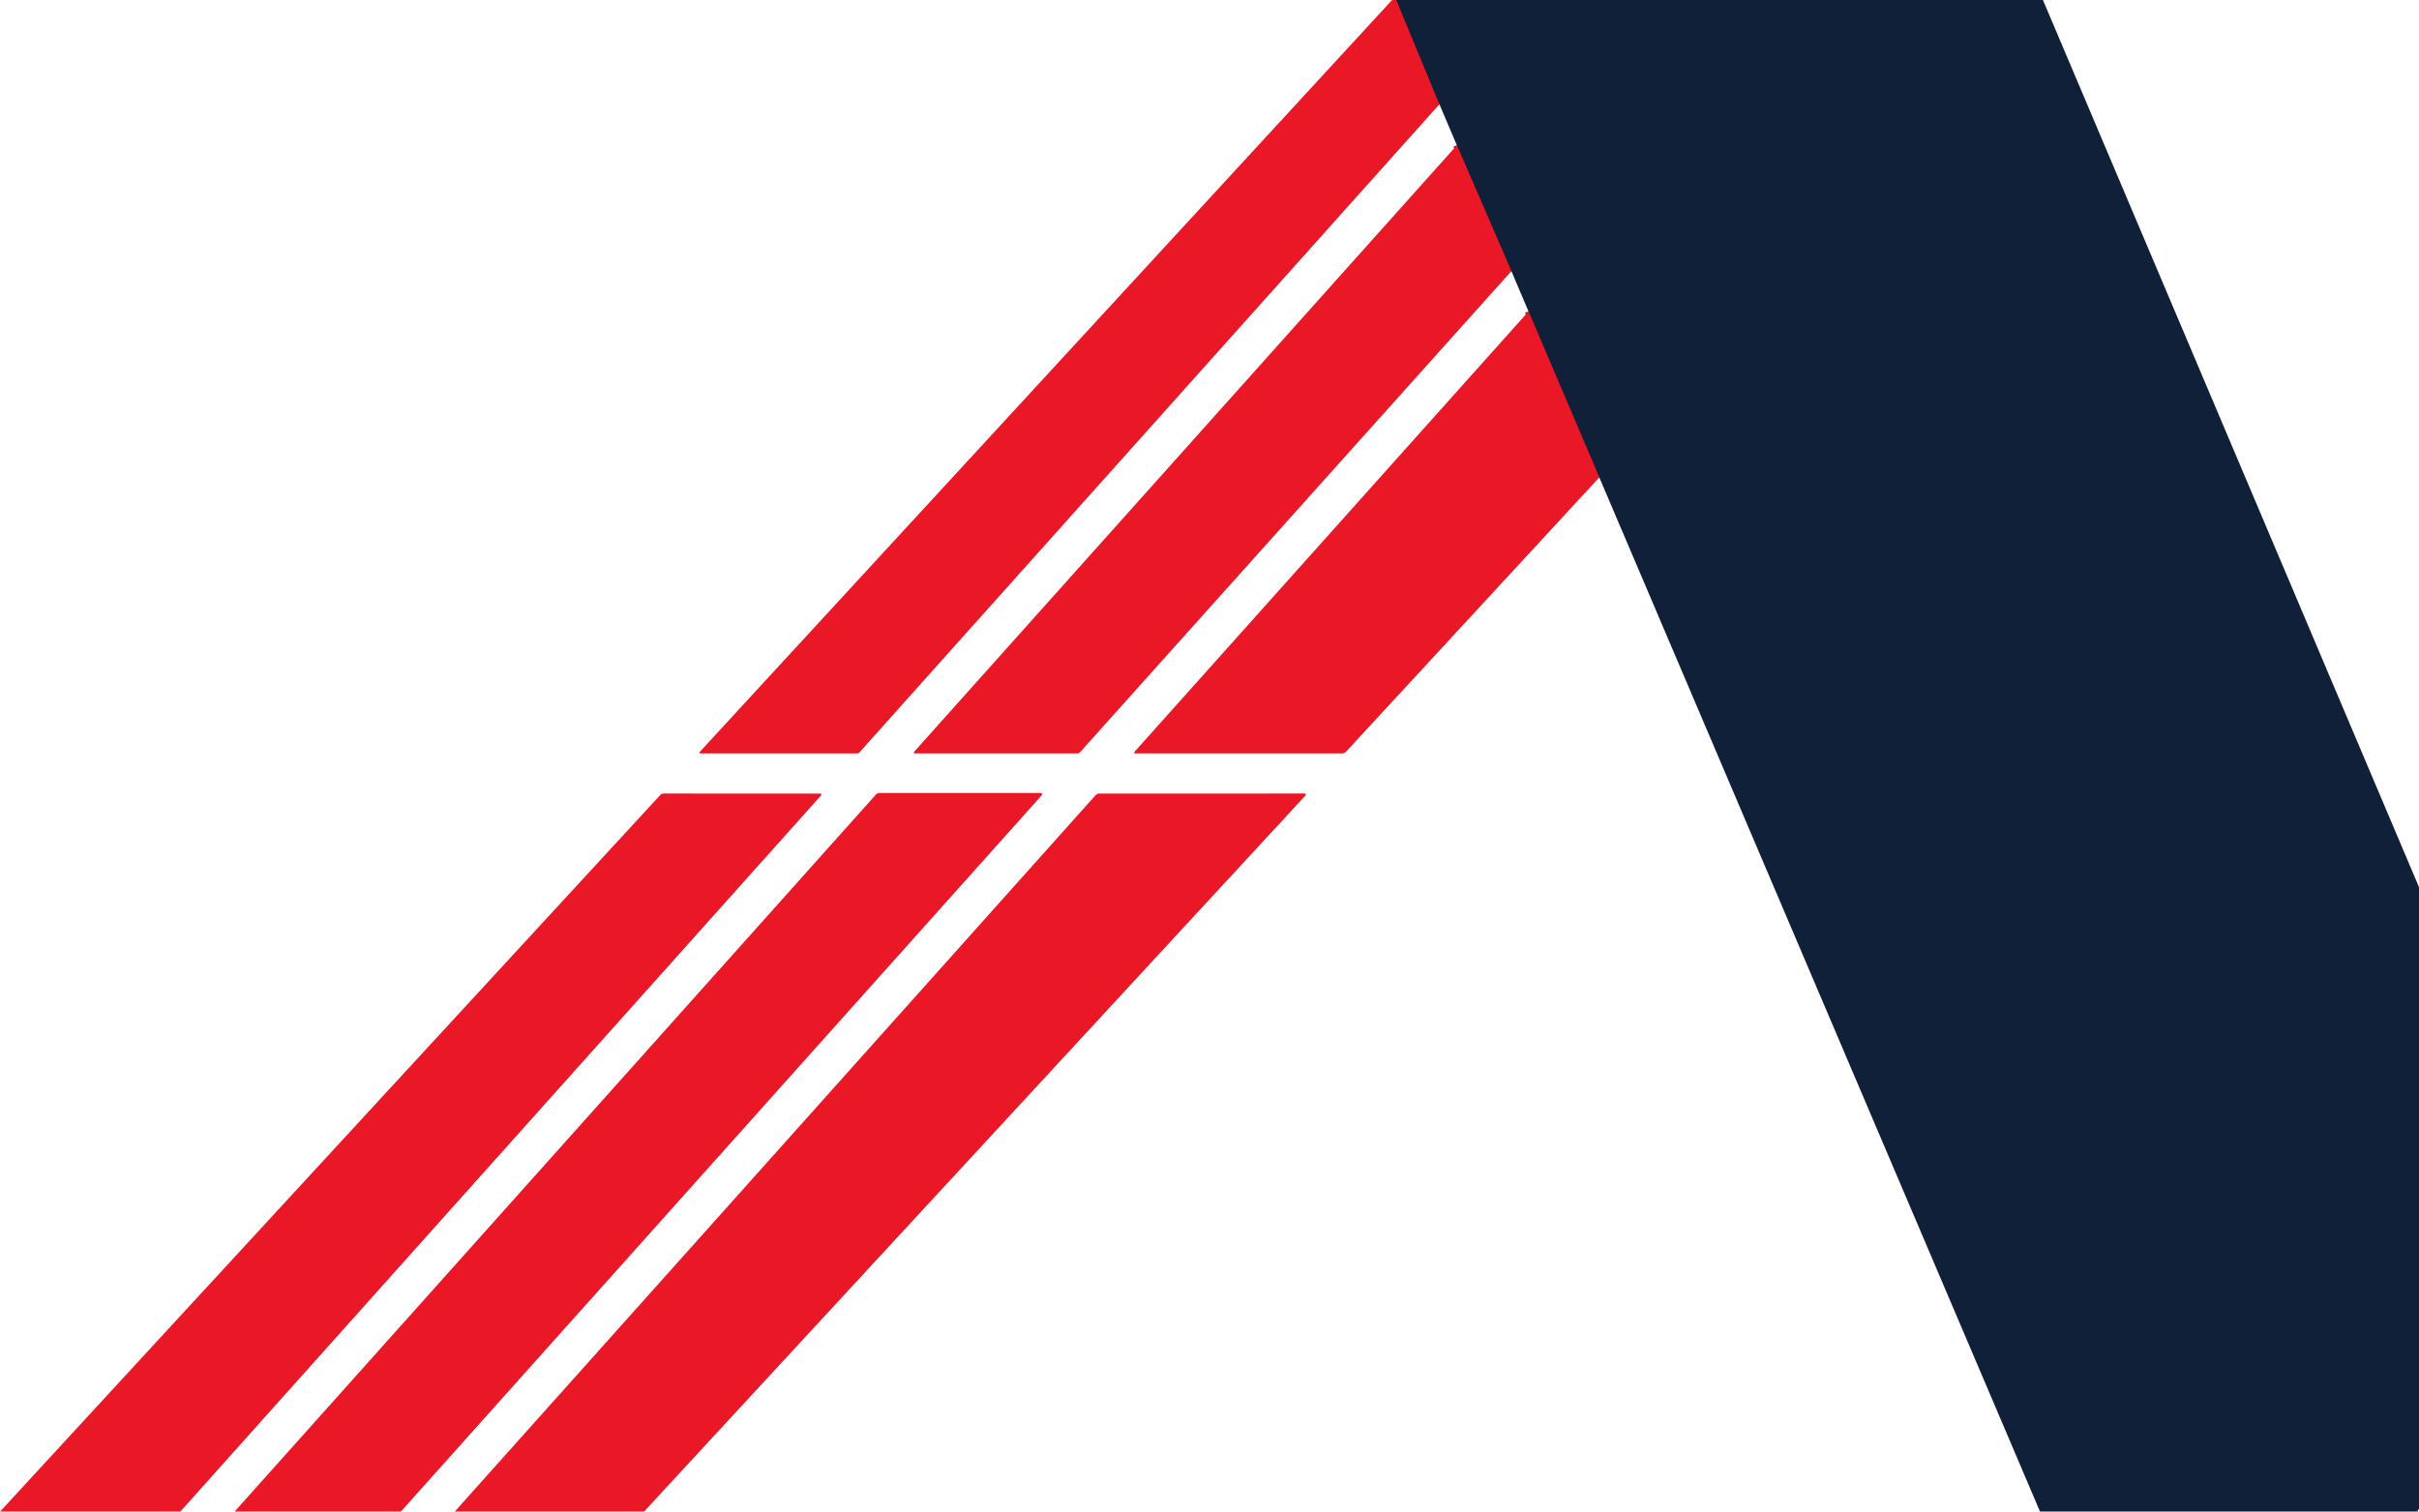
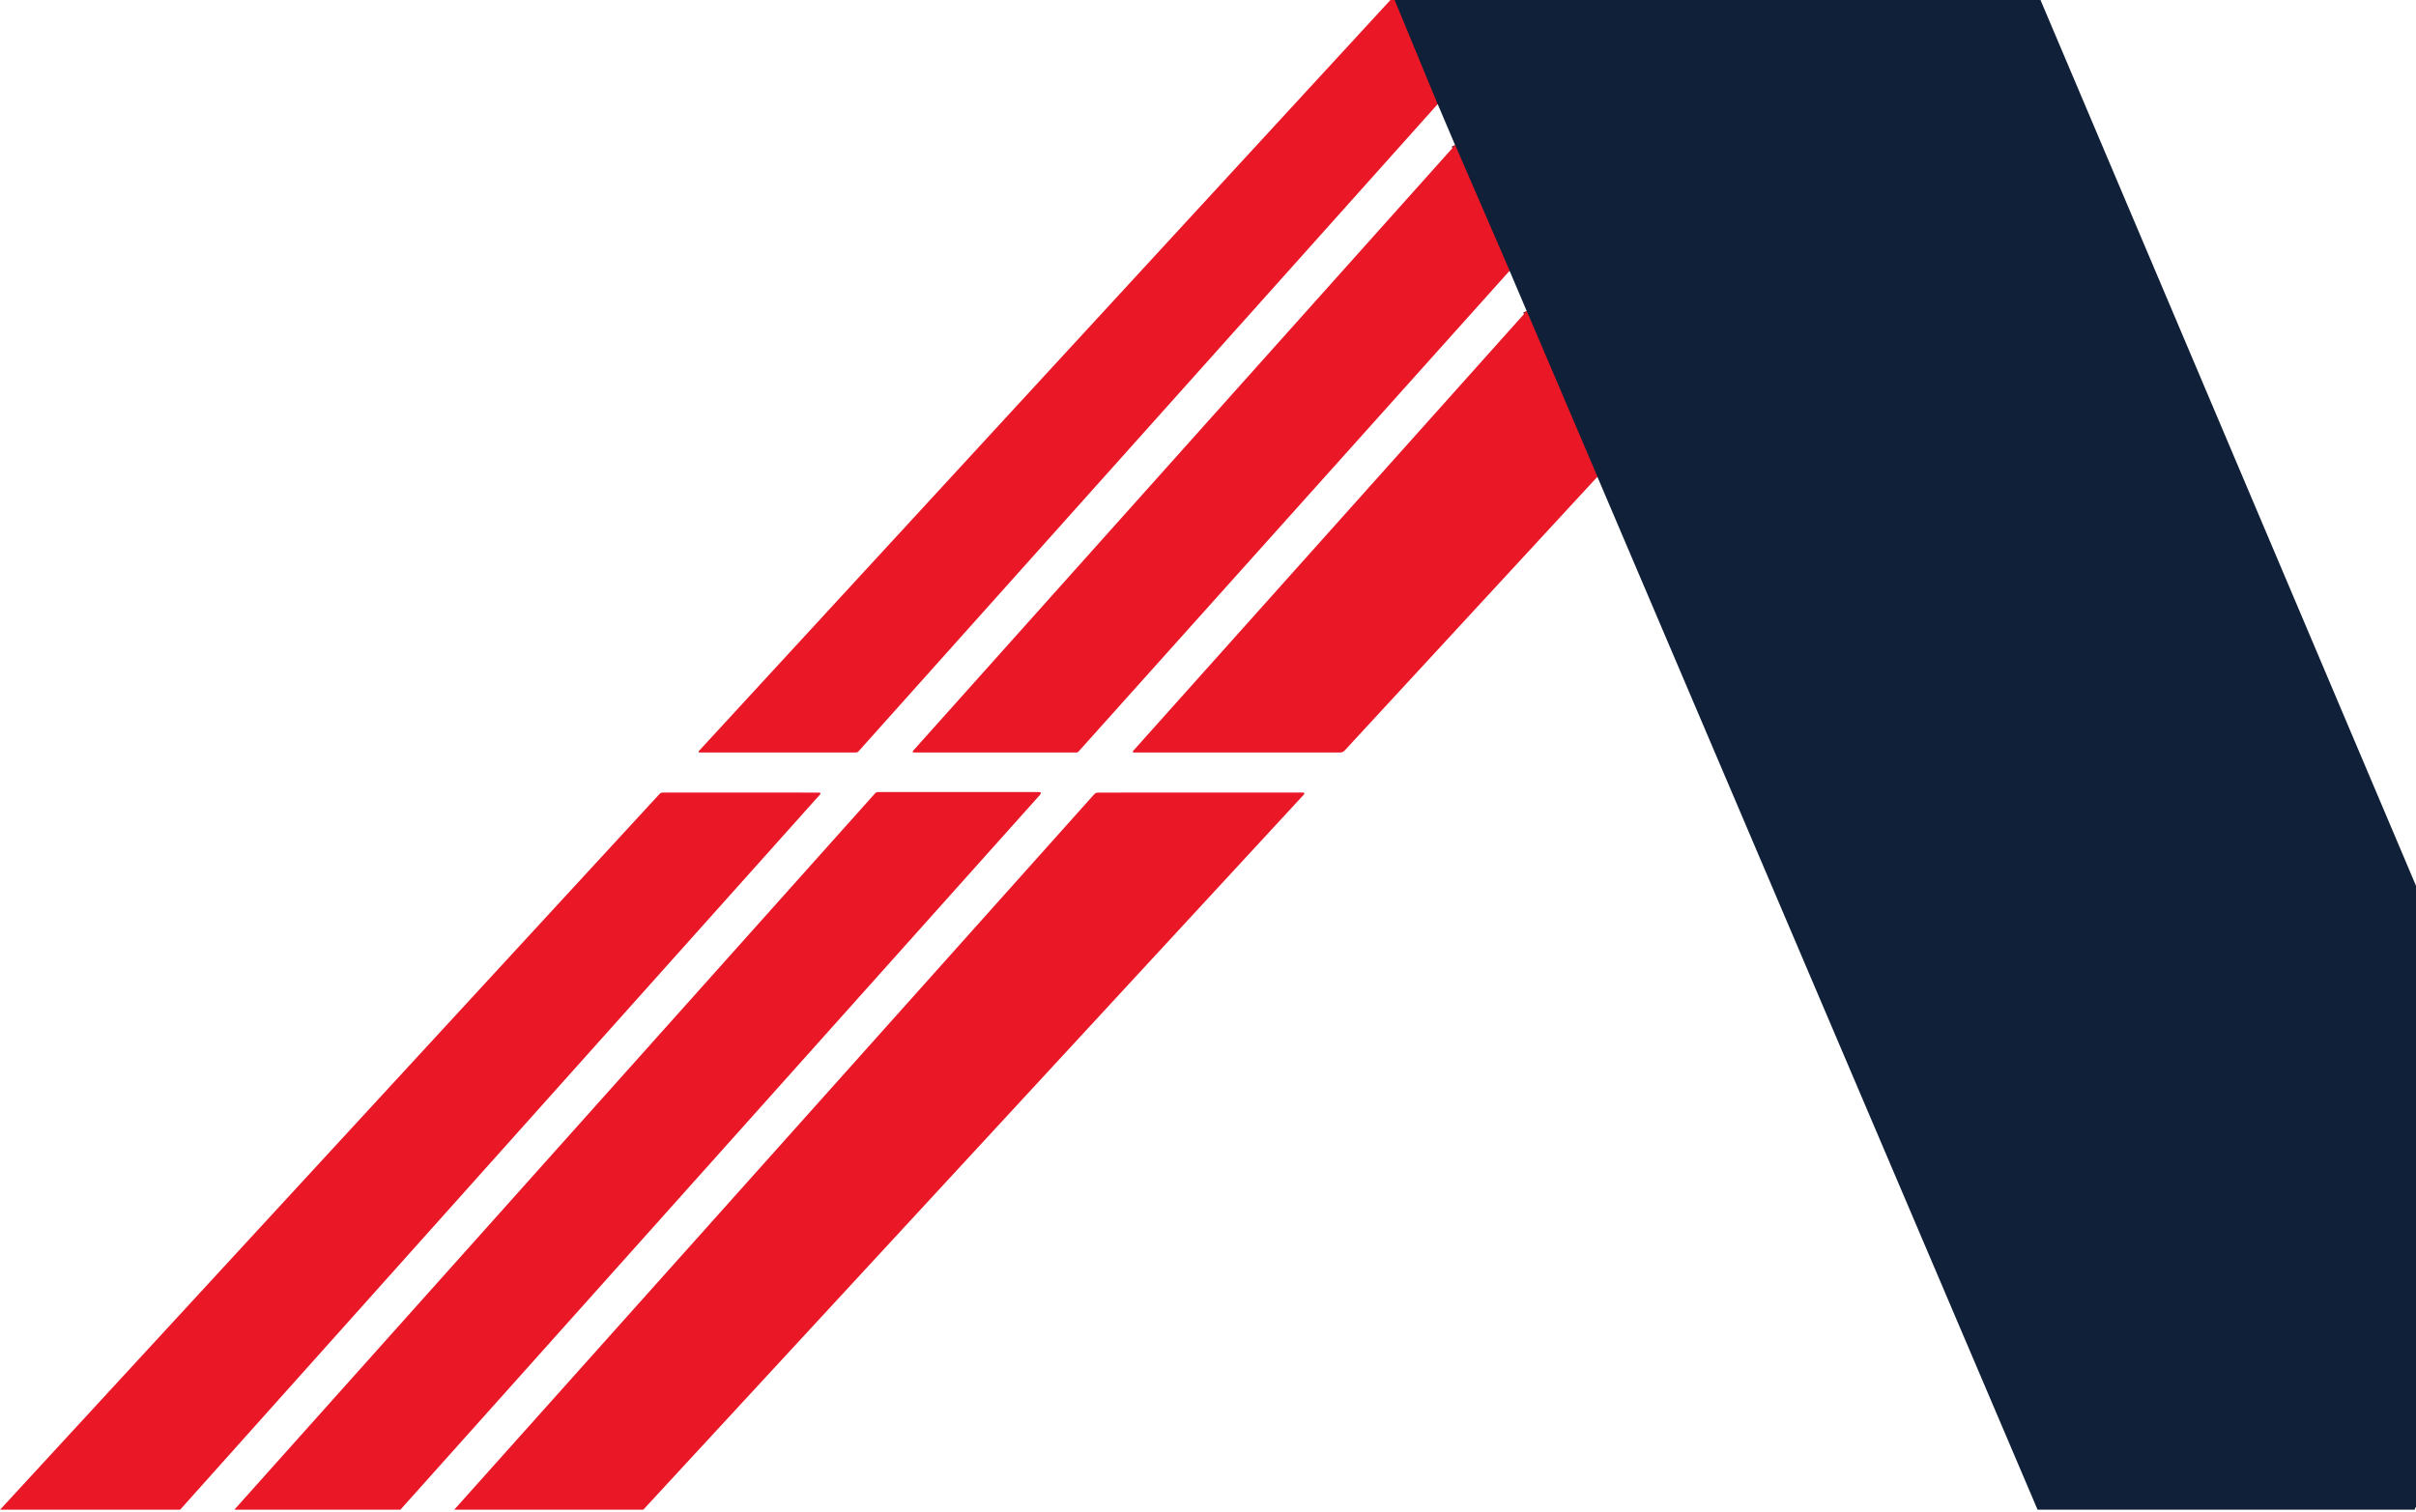
- <svg xmlns="http://www.w3.org/2000/svg" version="1.1" viewBox="0.00 0.00 648.00 405.00">
+ <svg xmlns="http://www.w3.org/2000/svg" version="1.1" viewbox="0.00 0.00 648.00 405.00">
  <g stroke-width="2.00" fill="none" stroke-linecap="butt">
    <path stroke="#7d1c30" vector-effect="non-scaling-stroke" d="   M 374.06 0.00   L 385.59 27.93" />
    <path stroke="#7d1c30" vector-effect="non-scaling-stroke" d="   M 428.42 127.91   L 409.46 83.44" />
    <path stroke="#7d1c30" vector-effect="non-scaling-stroke" d="   M 404.87 72.64   L 390.26 38.92" />
  </g>
  <path fill="#ea1826" d="   M 374.06 0.00   L 385.59 27.93   L 230.24 201.58   A 0.88 0.85 -68.4 0 1 229.60 201.87   L 187.57 201.87   A 0.22 0.21 21.2 0 1 187.41 201.51   L 372.91 0.00   L 374.06 0.00   Z" />
  <path fill="#102039" d="   M 547.26 0.00   L 648.00 237.71   L 648.00 404.28   Q 647.66 404.53 647.66 405.00   L 546.47 405.00   L 428.42 127.91   L 409.46 83.44   L 404.87 72.64   L 390.26 38.92   L 385.59 27.93   L 374.06 0.00   L 547.26 0.00   Z" />
  <path fill="#ea1826" d="   M 390.26 38.92   L 404.87 72.64   L 289.23 201.65   A 0.68 0.67 20.9 0 1 288.73 201.87   L 245.03 201.87   A 0.25 0.24 -69.1 0 1 244.85 201.46   L 390.26 38.92   Z" />
  <path fill="#ea1826" d="   M 428.42 127.91   L 360.61 201.37   Q 360.15 201.87 359.47 201.87   L 304.04 201.87   A 0.23 0.23 0.0 0 1 303.87 201.49   L 409.46 83.44   L 428.42 127.91   Z" />
  <path fill="#ea1826" d="   M 48.32 405.00   L 0.03 405.00   L 176.88 213.01   Q 177.23 212.62 177.75 212.62   L 219.76 212.63   A 0.28 0.28 0.0 0 1 219.97 213.10   L 48.32 405.00   Z" />
  <path fill="#ea1826" d="   M 107.40 405.00   L 62.86 405.00   L 234.69 212.84   A 1.07 1.07 0.0 0 1 235.49 212.48   L 278.53 212.48   Q 279.59 212.48 278.89 213.27   L 107.40 405.00   Z" />
  <path fill="#ea1826" d="   M 172.54 405.00   L 121.83 405.00   L 293.44 213.11   Q 293.87 212.63 294.51 212.63   L 349.54 212.62   A 0.29 0.29 0.0 0 1 349.75 213.10   L 172.54 405.00   Z" />
</svg>
